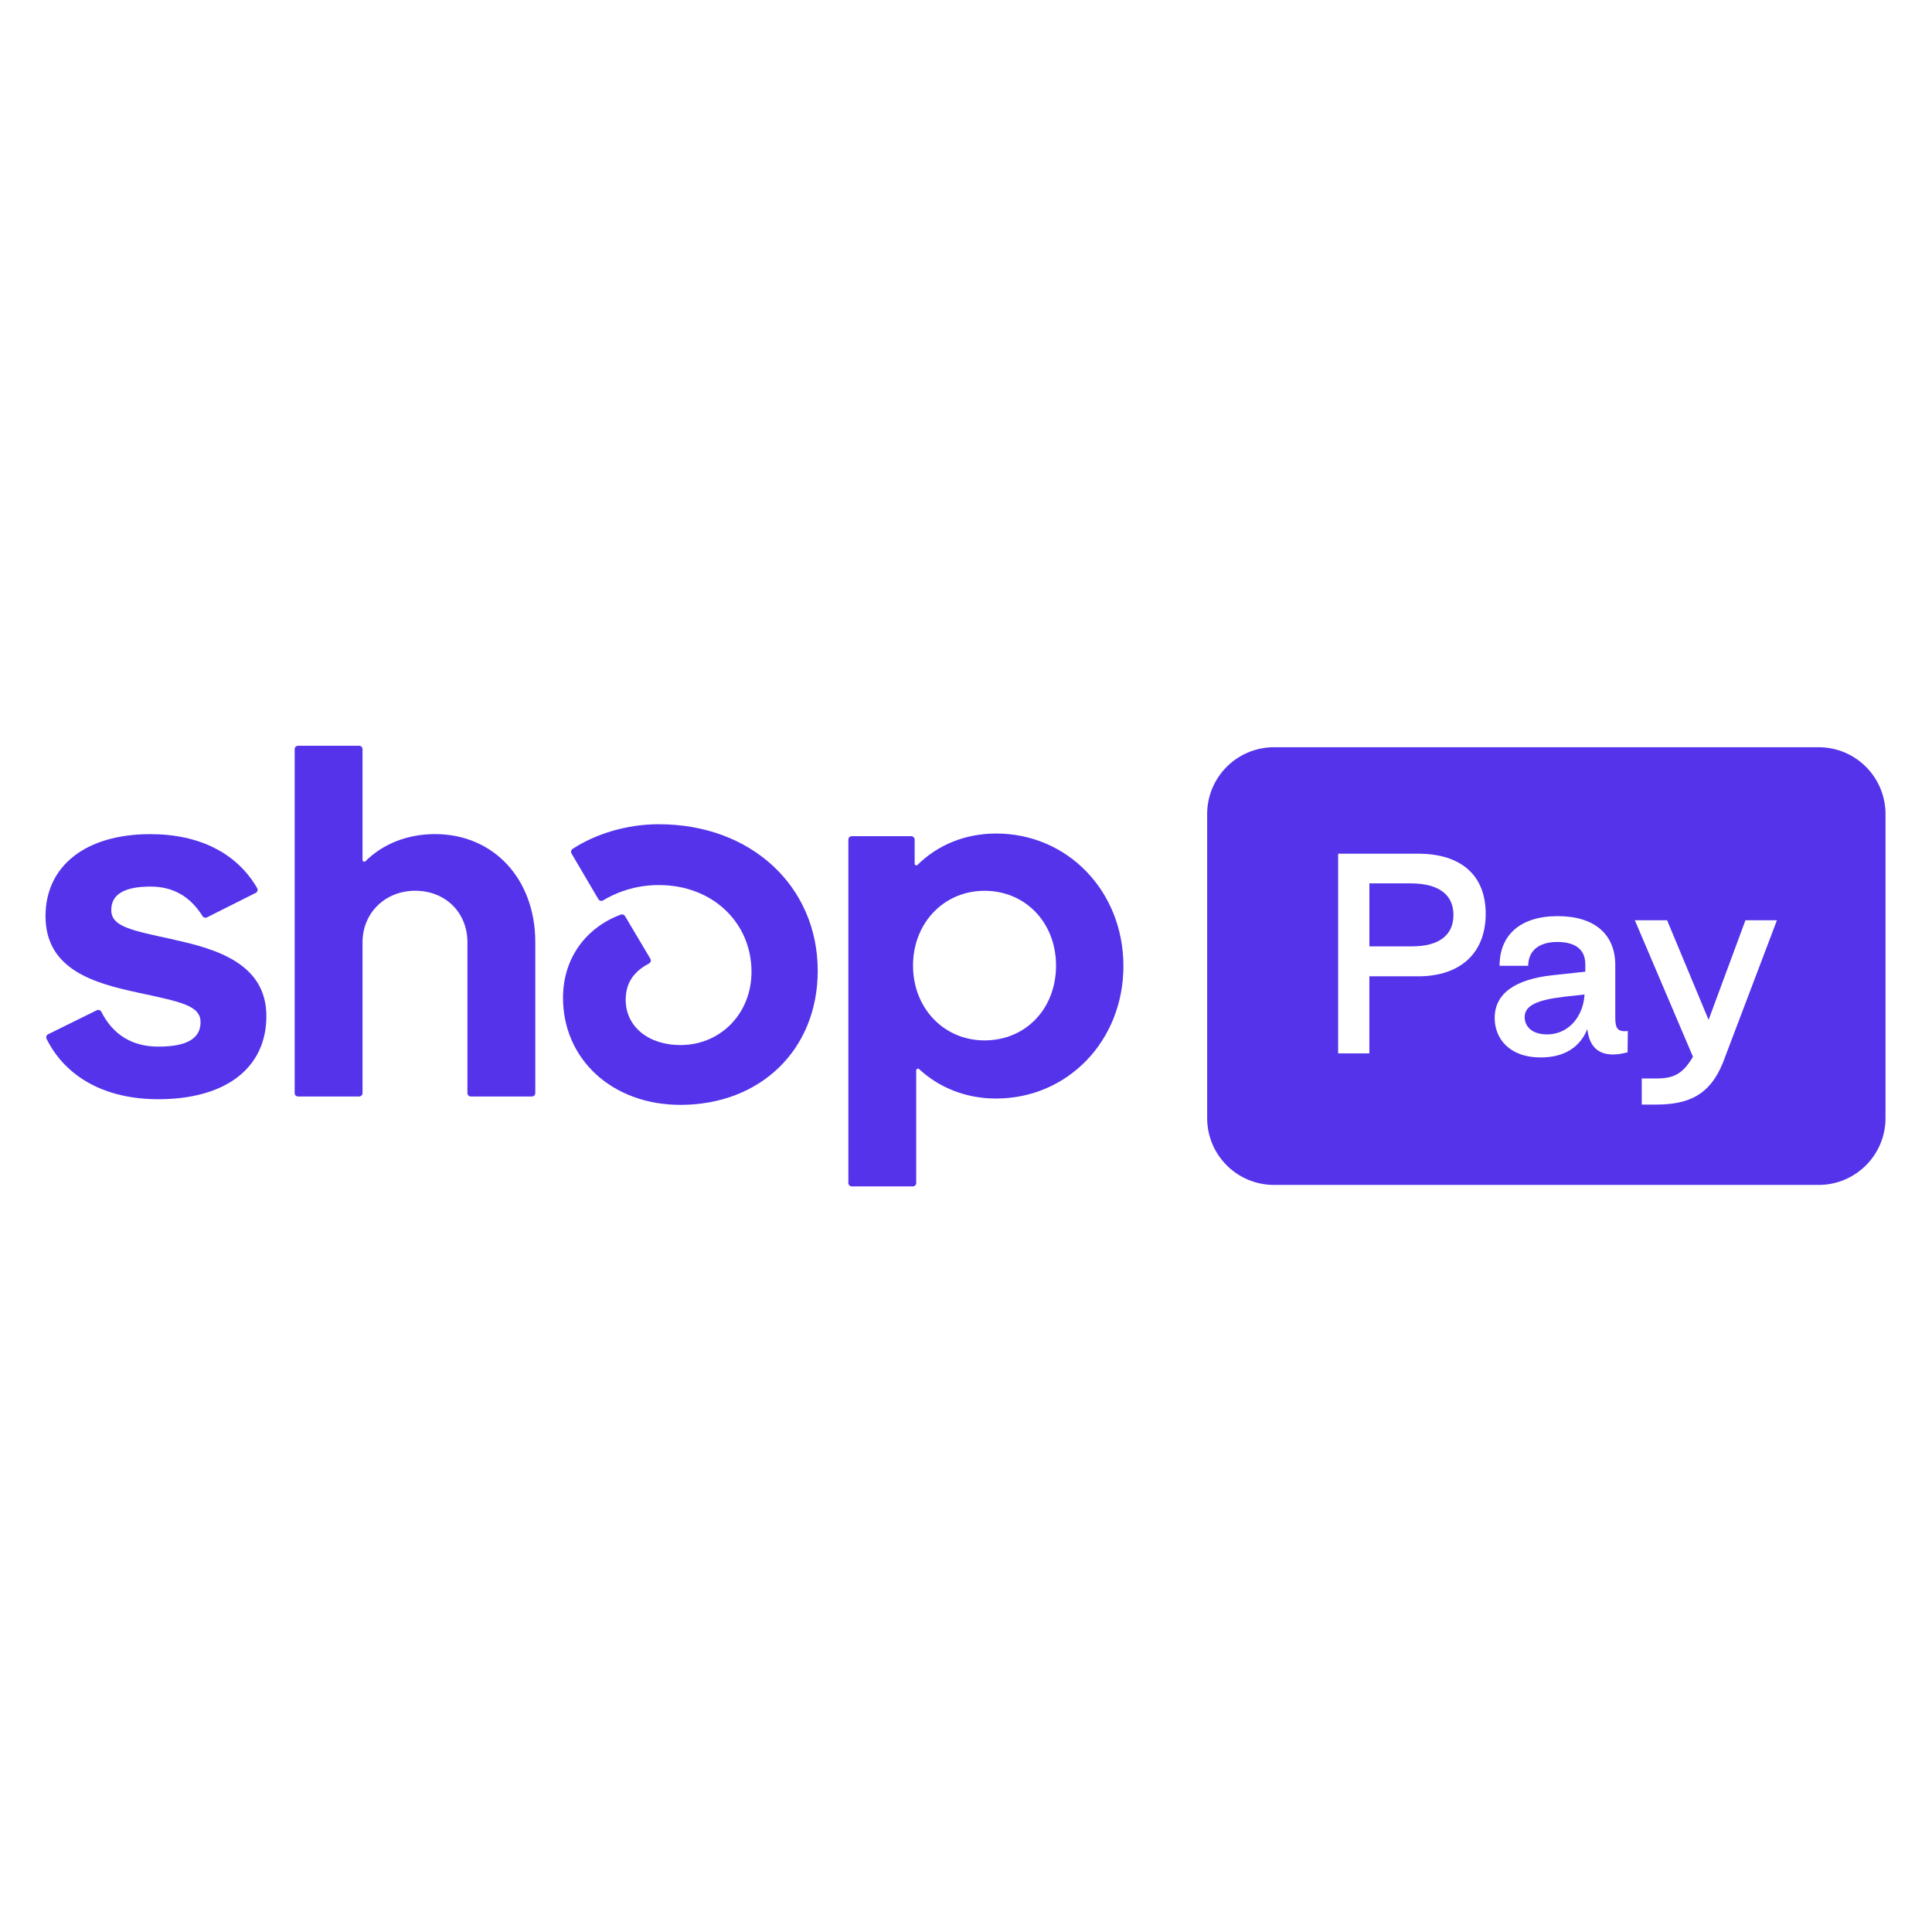
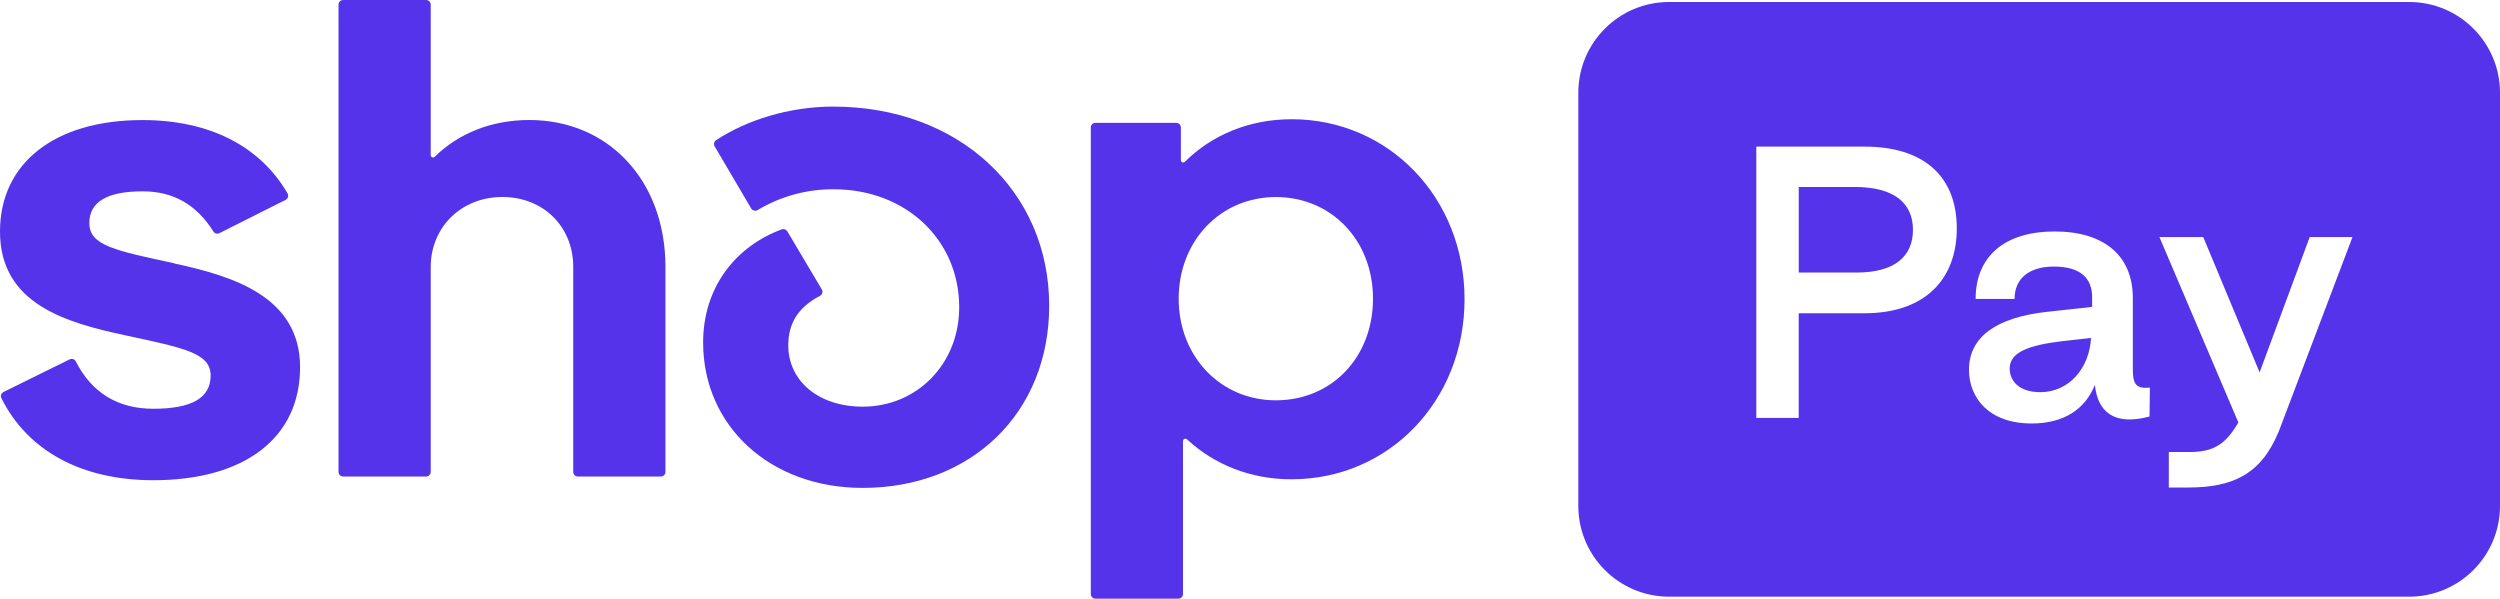
- <svg xmlns="http://www.w3.org/2000/svg" id="Layer_1" data-name="Layer 1" viewBox="0 0 960 960">
+ <svg xmlns="http://www.w3.org/2000/svg" id="Layer_1" data-name="Layer 1" viewBox="22.62 370.57 914.28 218.94">
  <defs>
    <style>
      .cls-1 {
        fill: #5433eb;
      }

      .cls-1, .cls-2 {
        stroke-width: 0px;
      }

      .cls-2 {
        fill: none;
      }
    </style>
  </defs>
  <path class="cls-1" d="M903.69,371.3h-270.65c-18.35,0-33.21,14.86-33.21,33.21v151.06c0,18.34,14.86,33.21,33.21,33.21h270.65c18.34,0,33.21-14.87,33.21-33.21v-151.06c0-18.35-14.87-33.21-33.21-33.21ZM704.53,485.13h-24.1v38.28h-15.51v-99.22h39.61c22.01,0,33.71,11.19,33.71,29.89s-11.7,31.05-33.71,31.05ZM808.72,522.9c-12.98,3.44-18.96-1.66-19.97-11.58-3.57,8.91-11.32,14.12-23.15,14.12-15.78,0-22.9-9.54-22.9-19.6,0-12.2,10.18-19.21,28.62-21.24l16.41-1.78v-3.31c.13-7.25-4.32-11.45-13.99-11.45-9.16,0-14.37,4.46-14.37,11.83h-14.24c0-15.51,10.56-24.67,28.87-24.67s28.62,9.03,28.62,24.29v25.95c0,5.47,1.02,7.38,6.24,6.87l-.13,10.56ZM855.97,528.38c-6.48,15.77-16.91,20.48-33.2,20.48h-6.99v-12.98h7.5c8.91,0,13.24-2.79,17.94-10.8l-28.87-67.8h16.03l20.61,49.47,18.31-49.47h15.65l-26.97,71.11Z" />
  <g>
    <path class="cls-1" d="M787.35,494.15c-.64,11.19-8.14,19.84-18.57,19.84-8.01,0-11.19-4.32-11.19-8.65,0-5.85,6.61-8.52,19.58-10.05l10.18-1.14Z" />
    <path class="cls-1" d="M722.21,454.59c0,9.8-6.74,15.65-20.61,15.65h-21.16v-31.29h20.53c14.25,0,21.24,5.85,21.24,15.64Z" />
  </g>
  <path class="cls-2" d="M722.21,454.59c0,9.8-6.74,15.65-20.61,15.65h-21.16v-31.29h20.53c14.25,0,21.24,5.85,21.24,15.64Z" />
  <path class="cls-2" d="M787.35,494.16c-.64,11.19-8.14,19.84-18.57,19.84-8.01,0-11.19-4.32-11.19-8.65,0-5.85,6.61-8.52,19.58-10.05l10.18-1.14Z" />
  <path class="cls-1" d="M86.4,466.87c-21.52-4.64-31.11-6.46-31.11-14.71,0-7.76,6.49-11.62,19.47-11.62,11.41,0,19.76,4.96,25.9,14.68.46.75,1.42,1.01,2.2.61l24.22-12.17c.87-.43,1.19-1.53.7-2.36-10.05-17.33-28.62-26.82-53.07-26.82-32.13,0-52.09,15.75-52.09,40.78,0,26.59,24.3,33.31,45.86,37.95,21.55,4.64,31.17,6.46,31.17,14.71s-7.01,12.14-21,12.14c-12.92,0-22.51-5.88-28.3-17.3-.43-.84-1.45-1.18-2.29-.75l-24.16,11.91c-.84.43-1.19,1.44-.75,2.31,9.59,19.18,29.26,29.96,55.53,29.96,33.46,0,53.68-15.49,53.68-41.3s-24.42-33.31-45.94-37.95v-.06Z" />
  <path class="cls-1" d="M216.18,414.46c-13.73,0-25.87,4.84-34.59,13.47-.55.52-1.45.14-1.45-.61v-55.05c0-.95-.75-1.7-1.71-1.7h-30.3c-.96,0-1.71.75-1.71,1.7v170.87c0,.95.75,1.7,1.71,1.7h30.3c.96,0,1.71-.75,1.71-1.7v-74.95c0-14.48,11.15-25.58,26.19-25.58s25.93,10.87,25.93,25.58v74.95c0,.95.75,1.7,1.71,1.7h30.3c.96,0,1.71-.75,1.71-1.7v-74.95c0-31.49-20.74-53.73-49.8-53.73Z" />
  <path class="cls-1" d="M327.46,409.55c-16.45,0-31.87,5.02-42.93,12.26-.75.49-1.01,1.5-.55,2.28l13.35,22.7c.49.81,1.54,1.1,2.35.61,8.4-5.05,18.02-7.67,27.84-7.61,26.45,0,45.89,18.57,45.89,43.11,0,20.91-15.56,36.39-35.28,36.39-16.08,0-27.23-9.31-27.23-22.47,0-7.53,3.21-13.7,11.59-18.05.87-.46,1.19-1.53.67-2.36l-12.6-21.23c-.41-.69-1.28-1.01-2.06-.72-16.89,6.23-28.74,21.23-28.74,41.36,0,30.45,24.36,53.18,58.34,53.18,39.69,0,68.22-27.37,68.22-66.62,0-42.08-33.2-72.82-78.85-72.82Z" />
  <path class="cls-1" d="M494.95,414.18c-15.32,0-29.03,5.65-39.02,15.57-.55.55-1.45.14-1.45-.61v-11.94c0-.95-.75-1.7-1.71-1.7h-29.52c-.96,0-1.71.75-1.71,1.7v170.61c0,.95.75,1.7,1.71,1.7h30.3c.96,0,1.71-.75,1.71-1.7v-55.95c0-.75.9-1.12,1.45-.63,9.97,9.23,23.15,14.62,38.24,14.62,35.54,0,63.27-28.64,63.27-65.84s-27.75-65.84-63.27-65.84ZM489.22,516.97c-20.22,0-35.54-16.01-35.54-37.17s15.3-37.17,35.54-37.17,35.52,15.75,35.52,37.17-15.06,37.17-35.55,37.17h.03Z" />
</svg>
